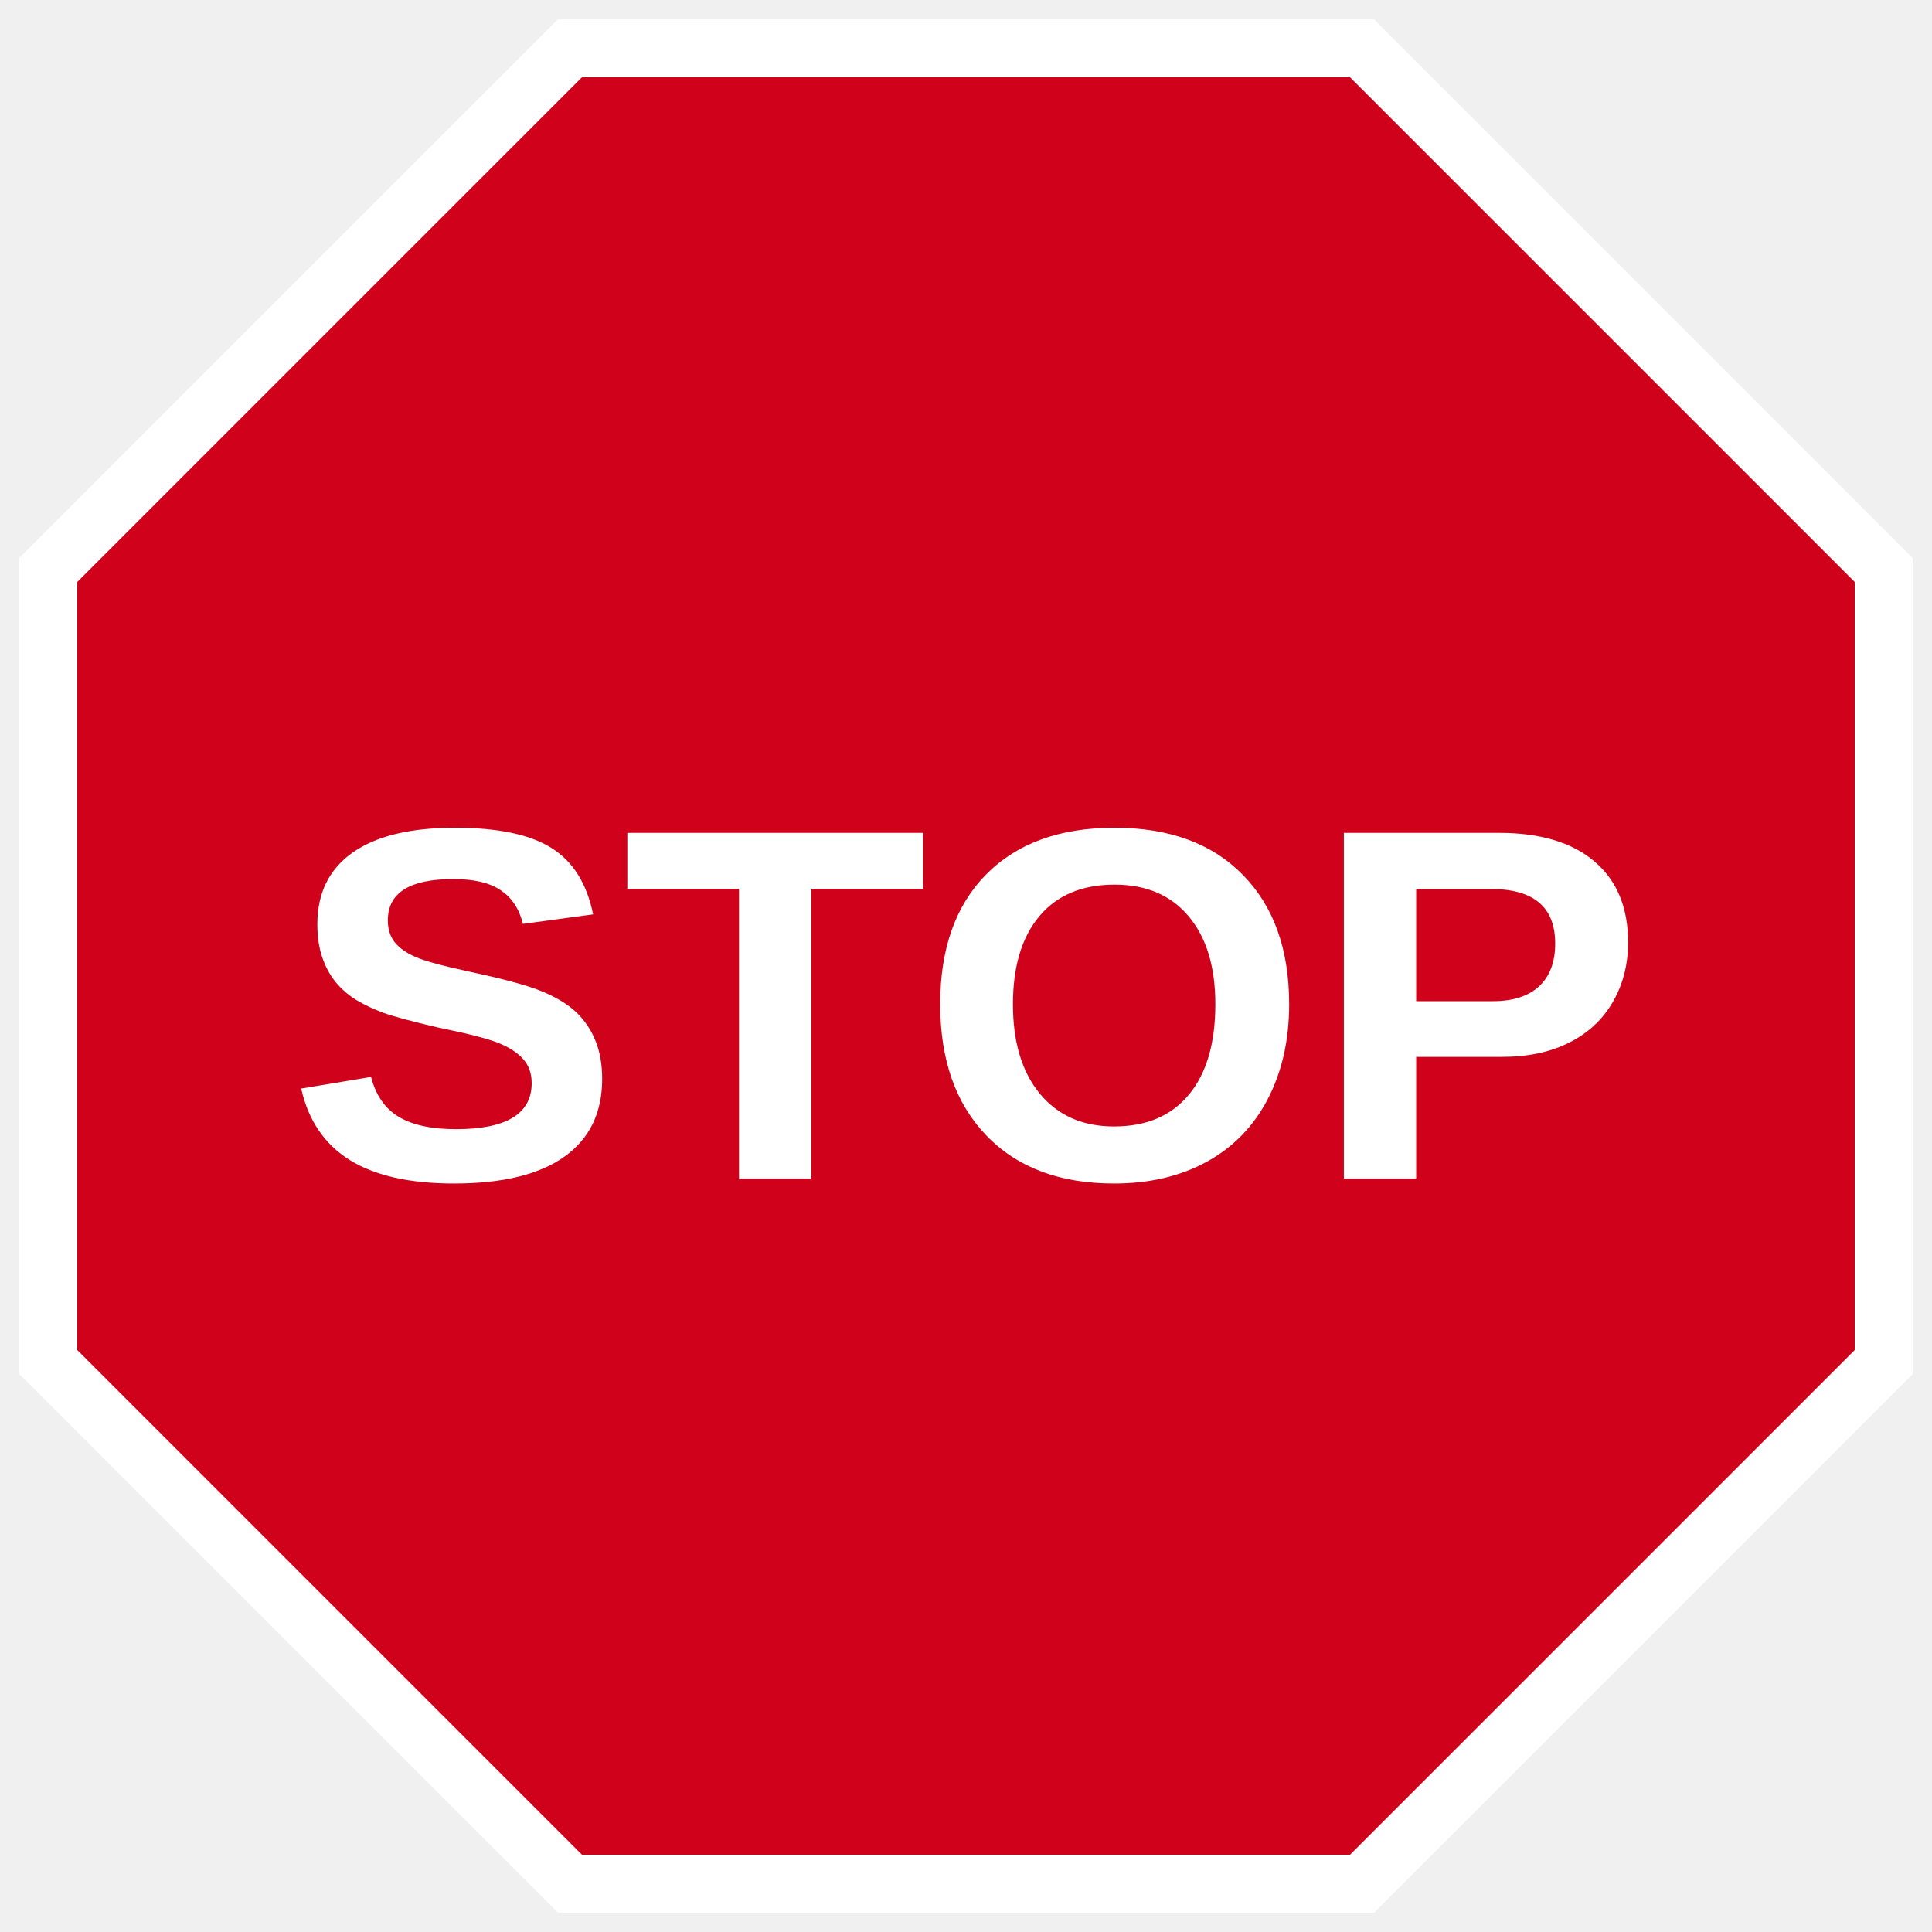
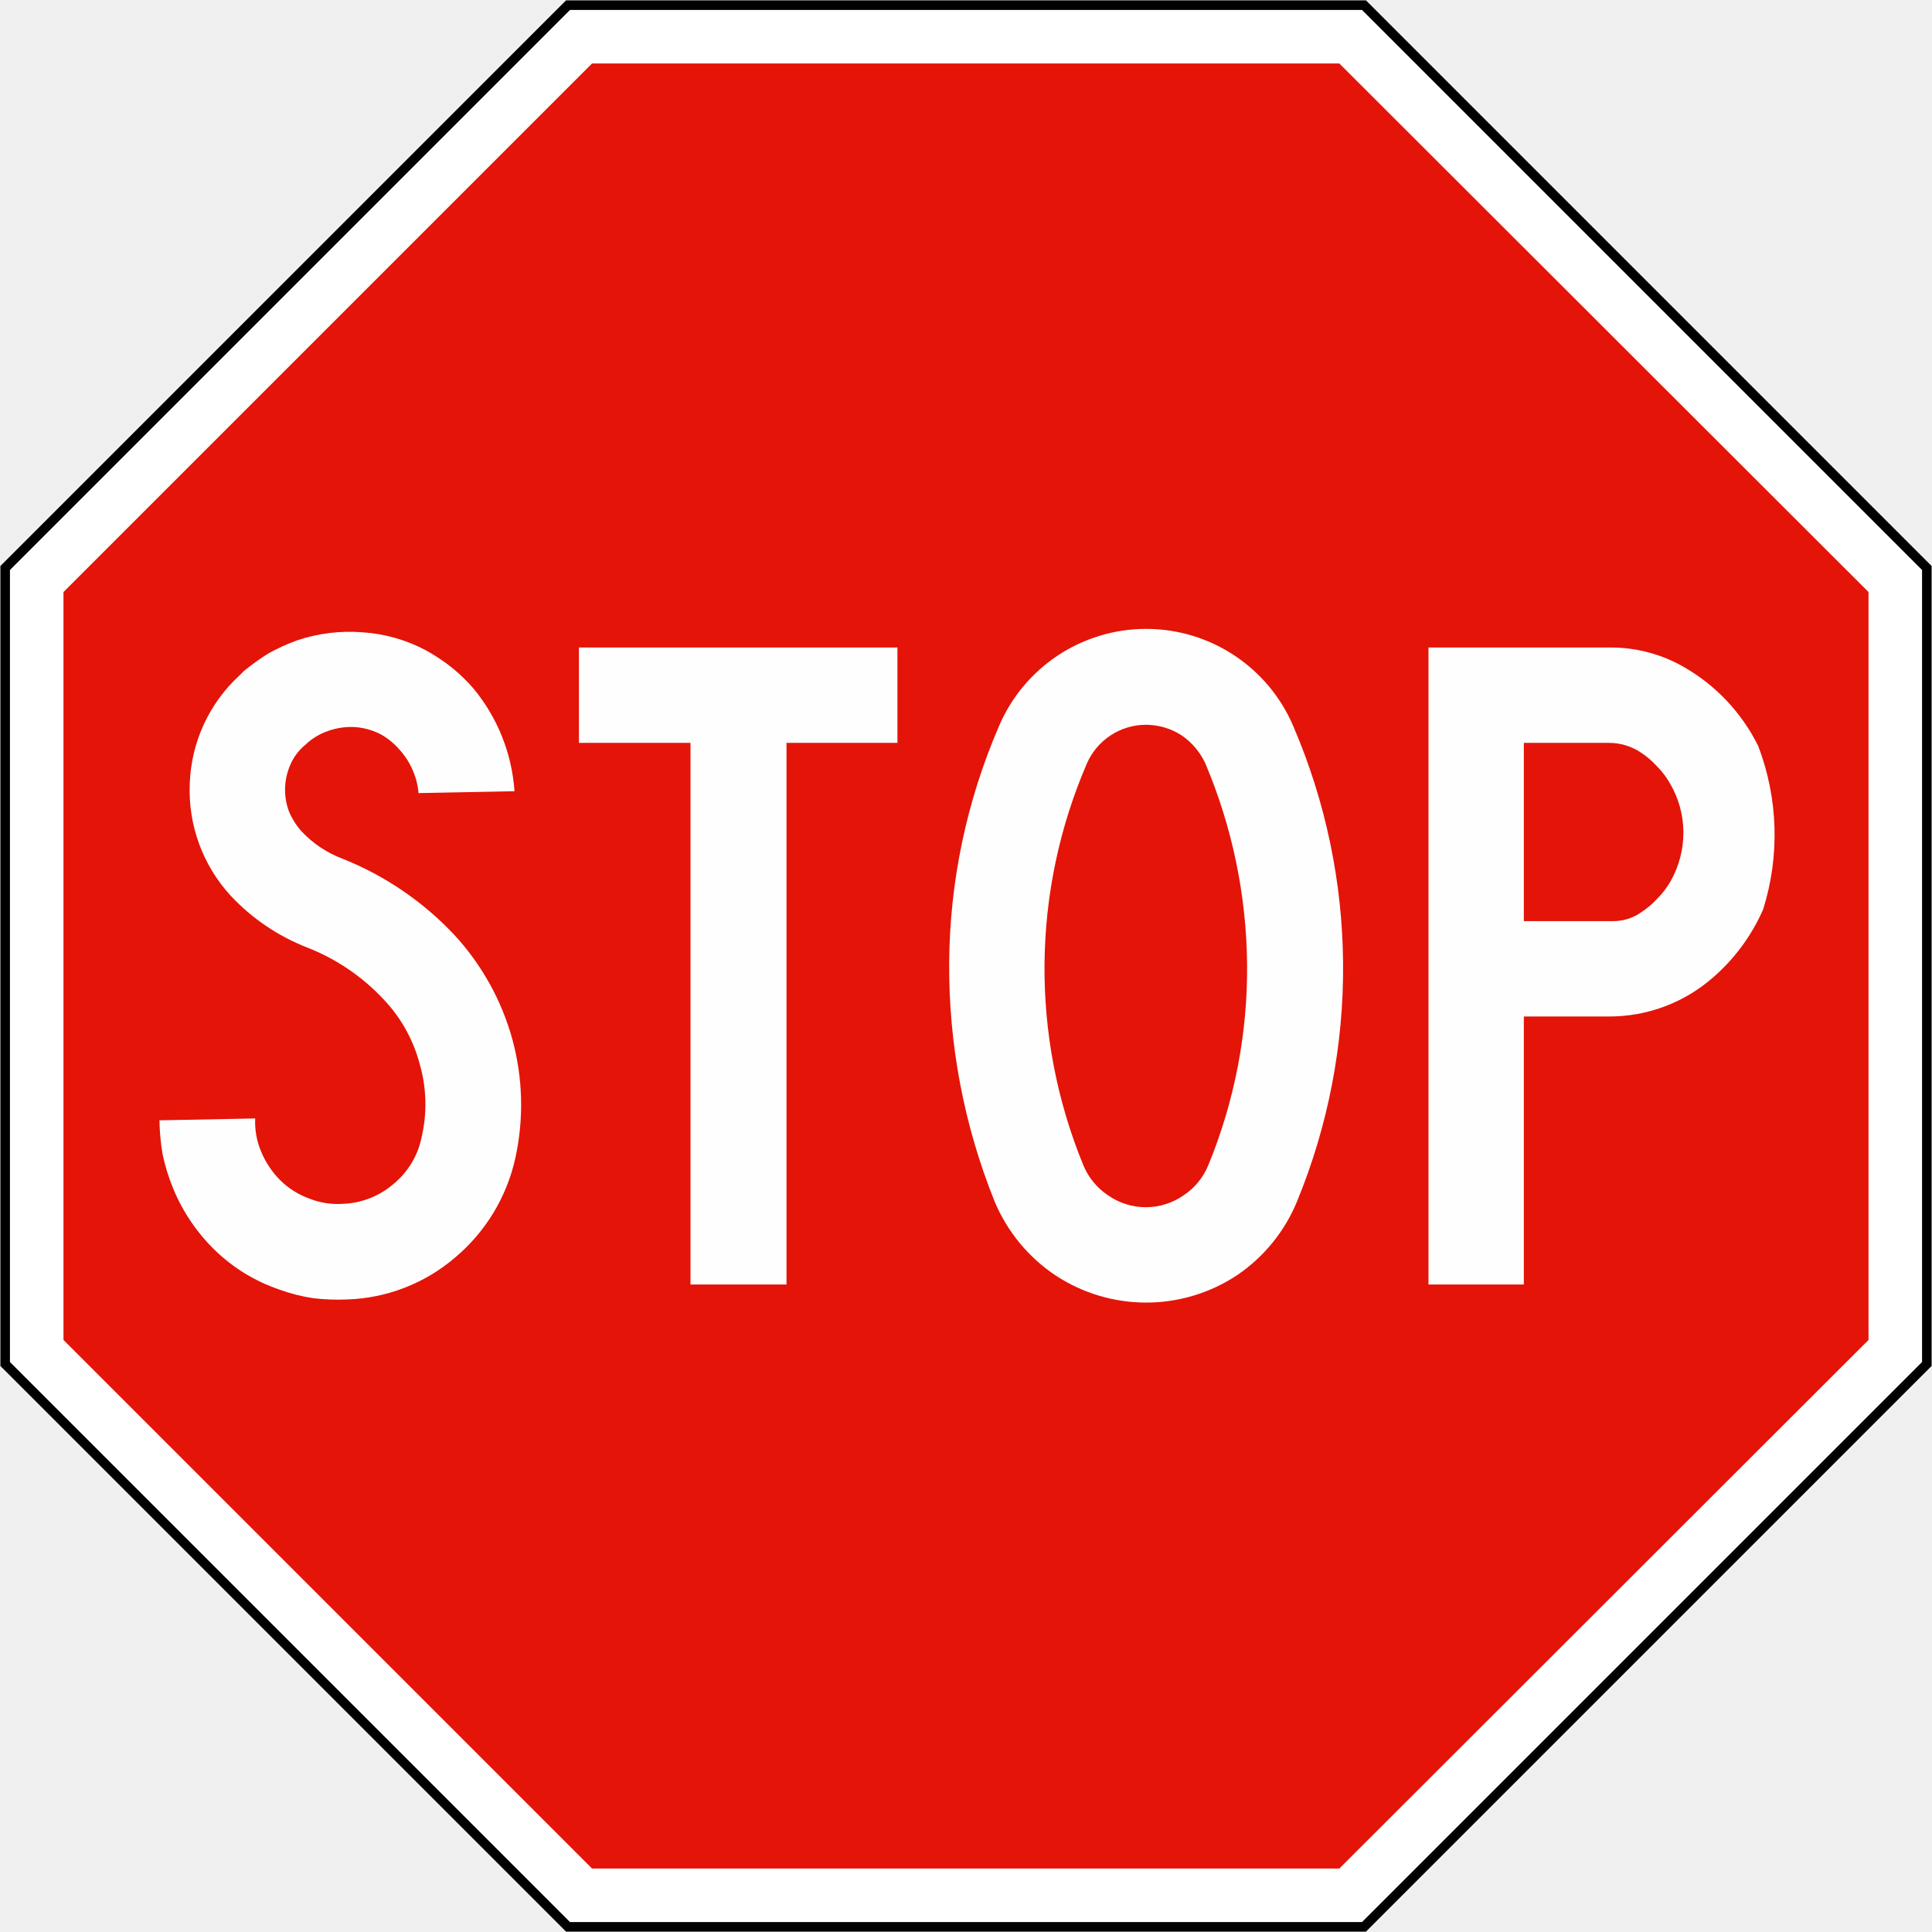
- <svg xmlns="http://www.w3.org/2000/svg" viewBox="0 0 200 200">
-   <polygon points="59,5 141,5 195,59 195,141 141,195 59,195 5,141 5,59" fill="#d0021b" stroke="#fff" stroke-width="6" />
-   <text x="100" y="122" font-family="Arial, sans-serif" font-size="52" font-weight="bold" fill="#fff" text-anchor="middle">STOP</text>
+ <svg xmlns="http://www.w3.org/2000/svg" width="1010.4" height="1010.4" id="svg2" version="1.0">
+   <defs id="defs4">
+     </defs>
+   <g id="layer1" transform="translate(1515.529,3241.075)">
+     <rect style="color:#000000;fill:#000000;fill-opacity:1;fill-rule:nonzero;stroke:none;stroke-width:0.874;marker:none;visibility:visible;display:inline;overflow:visible" id="rect3653" width="0" height="27.202" x="578.738" y="298.168" rx="249.482" ry="27.202" />
+     <path id="path3940" d="m -801.151,-2230.875 295.822,-295.822 -10e-5,-418.356 -295.822,-295.822 -418.356,3e-4 -295.822,295.822 2e-4,418.356 295.822,295.822 z" style="fill:#000000;fill-opacity:1;stroke:none" />
+     <path id="path3942" d="m -803.222,-2235.875 292.893,-292.893 -10e-5,-414.214 -292.893,-292.894 -414.214,3e-4 -292.893,292.893 2e-4,414.214 292.893,292.893 z" style="fill:#ffffff;fill-opacity:1;stroke:none" />
+     <g id="g4797" transform="matrix(3.259669,0,0,3.259669,-1511.145,-3236.691)">
+       <polyline class="cls-3" points="93.64 298.44 213.54 298.44 298.44 213.64 298.44 93.64 213.54 8.84 93.64 8.84 8.84 93.64 8.84 213.64 93.64 298.44" id="polyline10" style="fill:#e41408;fill-opacity:1;fill-rule:evenodd" />
+       <path class="cls-1" d="m 24.24,178.44 a 35,35 0 0 0 0.5,5.4 31.37,31.37 0 0 0 1.7,5.5 29.44,29.44 0 0 0 6.7,9.9 27.6,27.6 0 0 0 10.3,6.3 27.77,27.77 0 0 0 5.5,1.4 33.32,33.32 0 0 0 5.4,0.2 28,28 0 0 0 17.3,-6.7 29,29 0 0 0 9.7,-16 39.85,39.85 0 0 0 -0.5,-19.1 40.63,40.63 0 0 0 -9.3,-16.7 50.06,50.06 0 0 0 -17.9,-12.2 A 17.42,17.42 0 0 1 47,132 a 11.56,11.56 0 0 1 -2,-3.2 9.94,9.94 0 0 1 0.4,-7.8 8.46,8.46 0 0 1 2.3,-2.9 9.77,9.77 0 0 1 3.4,-2.1 11,11 0 0 1 4.4,-0.7 10.64,10.64 0 0 1 4.3,1.2 11.29,11.29 0 0 1 3.1,2.6 11.56,11.56 0 0 1 2,3.2 11.21,11.21 0 0 1 0.9,3.6 l 15.4,-0.3 a 28.9,28.9 0 0 0 -6.6,-16.5 26.7,26.7 0 0 0 -3.4,-3.3 30.67,30.67 0 0 0 -4.2,-2.8 25.09,25.09 0 0 0 -10.2,-2.9 26.43,26.43 0 0 0 -10.5,1.3 32.21,32.21 0 0 0 -4.6,2.1 38.86,38.86 0 0 0 -3.9,2.8 l -0.7,0.7 a 24.72,24.72 0 0 0 -8,17.4 25,25 0 0 0 6.6,18 33.49,33.49 0 0 0 12.3,8.3 33.35,33.35 0 0 1 12.3,8.4 23.8,23.8 0 0 1 5.7,10.3 23.18,23.18 0 0 1 0.3,11.7 13,13 0 0 1 -4.5,7.5 13.14,13.14 0 0 1 -8.2,3.2 12.25,12.25 0 0 1 -5.2,-0.8 12.9,12.9 0 0 1 -4.8,-3 14.23,14.23 0 0 1 -3.1,-4.7 12.17,12.17 0 0 1 -0.9,-5.2 l -15.4,0.3" id="path12" style="fill:#fefefe;fill-rule:evenodd" />
+       <polyline class="cls-1" points="142.64 102.54 91.54 102.54 91.54 117.84 109.44 117.84 109.44 204.74 124.84 204.74 124.84 117.84 142.64 117.84 142.64 102.54" id="polyline14" style="fill:#fefefe;fill-rule:evenodd" />
+       <path class="cls-1" d="m 172.44,185.54 a 83,83 0 0 1 0.6,-64.4 10.35,10.35 0 0 1 9.5,-6.2 10.56,10.56 0 0 1 5.7,1.7 11.08,11.08 0 0 1 3.8,4.5 84.75,84.75 0 0 1 6.7,32.2 82.77,82.77 0 0 1 -6.2,32.2 10.65,10.65 0 0 1 -4,4.9 10.58,10.58 0 0 1 -12.1,0 10.65,10.65 0 0 1 -4,-4.9 m -13.5,-70.4 a 97.33,97.33 0 0 0 -8,38 100.7,100.7 0 0 0 7.3,38.3 26.63,26.63 0 0 0 9.7,11.8 26.42,26.42 0 0 0 29.2,0 26.42,26.42 0 0 0 9.6,-11.8 98.35,98.35 0 0 0 -0.6,-76.3 25.66,25.66 0 0 0 -47.2,0" id="path16" style="fill:#fefefe;fill-rule:evenodd" />
+       <path class="cls-1" d="m 256.74,117.84 a 9.22,9.22 0 0 1 5.1,1.5 13.22,13.22 0 0 1 2.6,2.2 13,13 0 0 1 2.2,2.9 15.58,15.58 0 0 1 2.1,7.7 15.88,15.88 0 0 1 -2,7.8 13,13 0 0 1 -2.2,2.9 13.22,13.22 0 0 1 -2.6,2.2 7.67,7.67 0 0 1 -4.4,1.4 h -14.4 v -28.6 h 13.6 m 0,43.9 a 25.21,25.21 0 0 0 16.8,-6.3 30.84,30.84 0 0 0 8,-10.9 39.9,39.9 0 0 0 -0.8,-26.2 29.88,29.88 0 0 0 -11.8,-12.6 23.5,23.5 0 0 0 -11.8,-3.2 h -29.3 v 102.2 h 15.3 v -43 h 13.6" id="path18" style="fill:#fefefe;fill-rule:evenodd" />
+     </g>
+   </g>
</svg>
